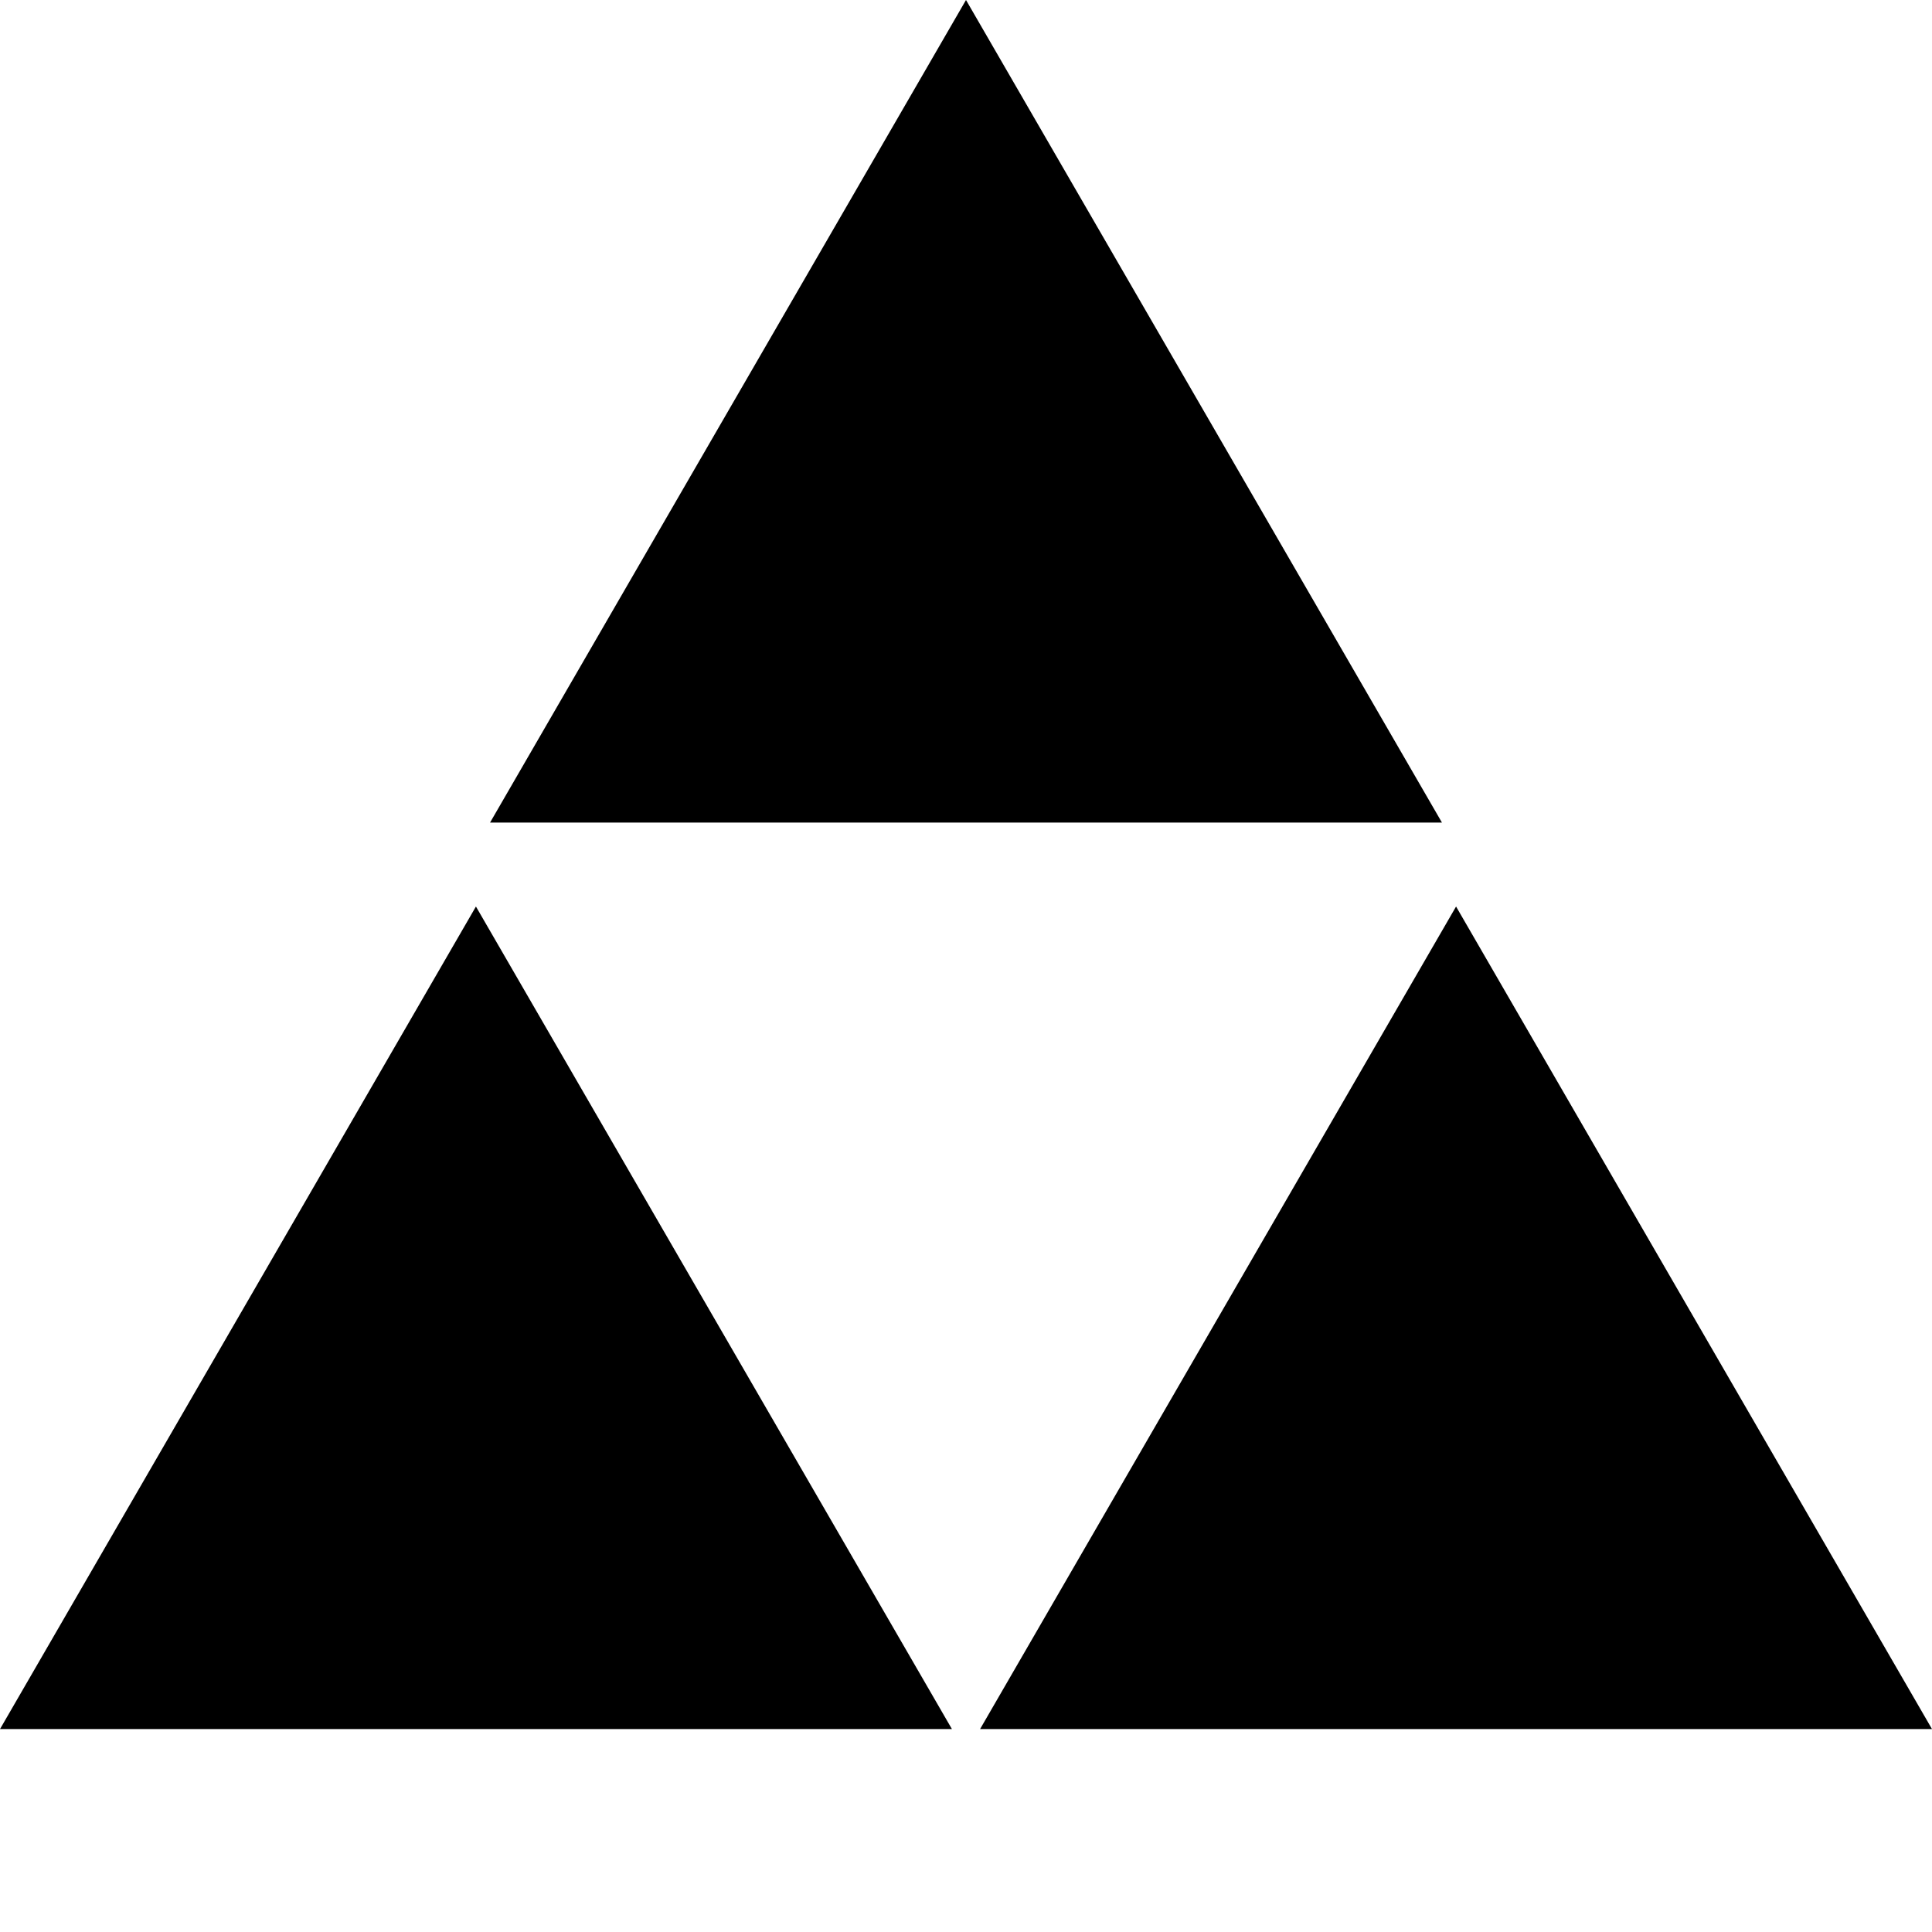
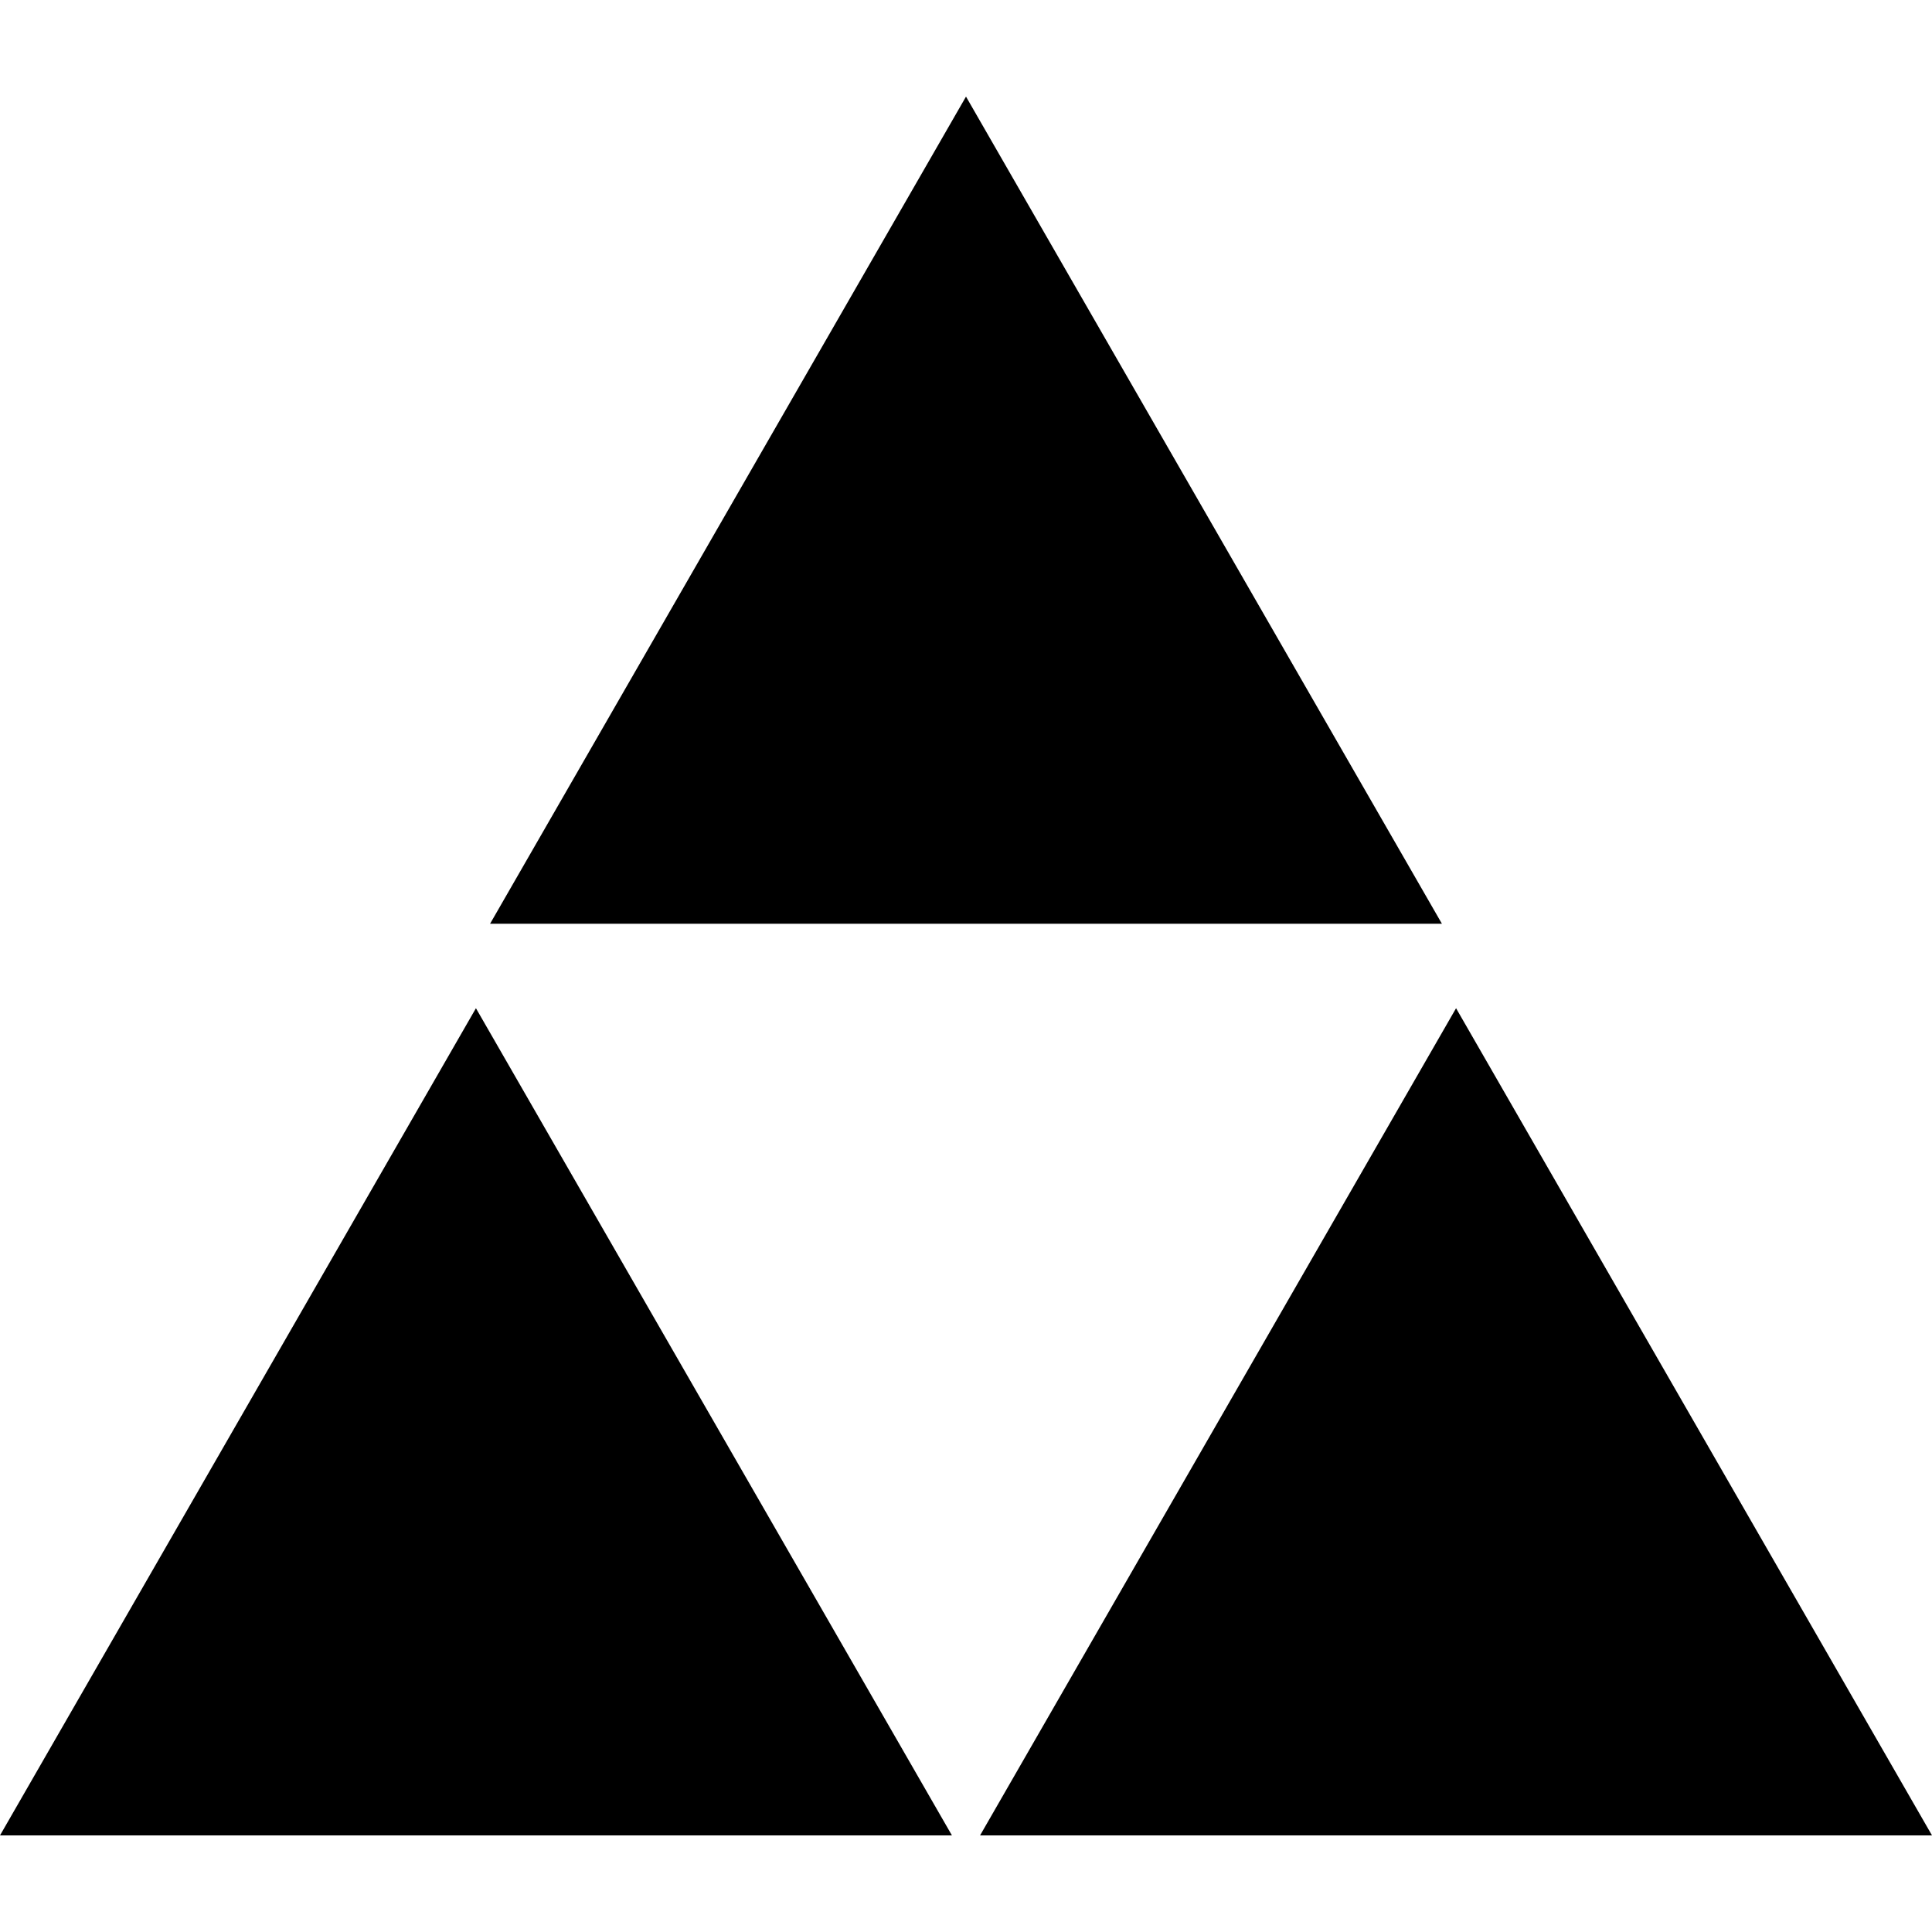
- <svg xmlns="http://www.w3.org/2000/svg" version="1.1" x="0px" y="0px" viewBox="0 0 32 32" enable-background="new 0 0 32 32" xml:space="preserve">
-   <g display="none">
-     <rect x="-247.333" y="-144.651" display="inline" fill="#000000" width="473.333" height="236" />
+ <svg xmlns="http://www.w3.org/2000/svg" version="1.1" x="0px" y="0px" viewBox="0 0 10 10" enable-background="new 0 0 32 32" xml:space="preserve" id="svg76" width="10" height="10">
+   <defs id="defs80" />
+   <g display="none" id="g4">
+     <rect x="-247.333" y="-144.651" display="inline" fill="#000000" width="473.333" height="236" id="rect2" />
  </g>
-   <g display="none">
-     <g display="inline">
-       <polygon fill="#000000" points="16,0 23.883,13.624 8.117,13.624   " />
+   <g display="none" id="g18">
+     <g display="inline" id="g8">
+       <polygon fill="#000000" points="8.117,13.624 16,0 23.883,13.624 " id="polygon6" />
    </g>
-     <g display="inline">
-       <polygon fill="#000000" points="7.883,15.015 15.767,28.639 0,28.639   " />
+     <g display="inline" id="g12">
+       <polygon fill="#000000" points="0,28.639 7.883,15.015 15.767,28.639 " id="polygon10" />
    </g>
-     <g display="inline">
-       <polygon fill="#000000" points="24.117,15.015 32,28.639 16.233,28.639   " />
+     <g display="inline" id="g16">
+       <polygon fill="#000000" points="16.233,28.639 24.117,15.015 32,28.639 " id="polygon14" />
    </g>
  </g>
-   <g display="none">
-     <g display="inline">
-       <g>
-         <path fill="#000000" d="M16,1.997l6.149,10.627H9.851L16,1.997 M16,0L8.117,13.624h15.767L16,0L16,0z" />
+   <g display="none" id="g38">
+     <g display="inline" id="g24">
+       <g id="g22">
+         <path fill="#000000" d="m 16,1.997 6.149,10.627 H 9.851 L 16,1.997 M 16,0 8.117,13.624 h 15.767 z" id="path20" />
      </g>
    </g>
-     <g display="inline">
-       <g>
-         <path fill="#000000" d="M7.883,17.012l6.149,10.627H1.734L7.883,17.012 M7.883,15.015L0,28.639h15.767L7.883,15.015L7.883,15.015     z" />
+     <g display="inline" id="g30">
+       <g id="g28">
+         <path fill="#000000" d="m 7.883,17.012 6.149,10.627 H 1.734 L 7.883,17.012 m 0,-1.997 L 0,28.639 h 15.767 z" id="path26" />
      </g>
    </g>
-     <g display="inline">
-       <g>
-         <path fill="#000000" d="M24.117,17.012l6.149,10.627H17.967L24.117,17.012 M24.117,15.015l-7.883,13.624H32L24.117,15.015     L24.117,15.015z" />
+     <g display="inline" id="g36">
+       <g id="g34">
+         <path fill="#000000" d="m 24.117,17.012 6.149,10.627 H 17.967 l 6.15,-10.627 m 0,-1.997 -7.883,13.624 H 32 Z" id="path32" />
      </g>
    </g>
  </g>
-   <g display="none">
-     <g display="inline">
-       <polygon fill="#000000" points="8.983,13.124 16,0.998 23.017,13.124   " />
-       <g>
-         <path d="M16,1.997l6.149,10.627H9.851L16,1.997 M16,0L8.117,13.624h15.767L16,0L16,0z" />
+   <g display="none" id="g62">
+     <g display="inline" id="g46">
+       <polygon fill="#000000" points="23.017,13.124 8.983,13.124 16,0.998 " id="polygon40" />
+       <g id="g44">
+         <path d="m 16,1.997 6.149,10.627 H 9.851 L 16,1.997 M 16,0 8.117,13.624 h 15.767 z" id="path42" />
      </g>
    </g>
-     <g display="inline">
-       <polygon fill="#000000" points="0.867,28.14 7.884,16.014 14.899,28.14   " />
-       <path fill="#000000" d="M7.883,17.012l6.149,10.627H1.734L7.883,17.012 M7.883,15.015L0,28.639h15.767L7.883,15.015L7.883,15.015z    " />
+     <g display="inline" id="g52">
+       <polygon fill="#000000" points="14.899,28.14 0.867,28.14 7.884,16.014 " id="polygon48" />
+       <path fill="#000000" d="m 7.883,17.012 6.149,10.627 H 1.734 L 7.883,17.012 m 0,-1.997 L 0,28.639 h 15.767 z" id="path50" />
    </g>
-     <g display="inline">
-       <polygon fill="#000000" points="17.101,28.14 24.116,16.014 31.133,28.14   " />
-       <g>
-         <path d="M24.117,17.012l6.149,10.627H17.967L24.117,17.012 M24.117,15.015l-7.883,13.624H32L24.117,15.015L24.117,15.015z" />
+     <g display="inline" id="g60">
+       <polygon fill="#000000" points="31.133,28.14 17.101,28.14 24.116,16.014 " id="polygon54" />
+       <g id="g58">
+         <path d="m 24.117,17.012 6.149,10.627 H 17.967 l 6.15,-10.627 m 0,-1.997 -7.883,13.624 H 32 Z" id="path56" />
      </g>
    </g>
  </g>
-   <g>
-     <polygon points="16,0 23.883,13.624 8.117,13.624  " />
-     <polygon points="7.883,15.015 15.767,28.639 0,28.639  " />
-     <polygon points="24.117,15.015 32,28.639 16.233,28.639  " />
+   <g id="g70" transform="matrix(0.3125,0,0,0.3142568,0,0.5)">
+     <polygon points="16,0 23.883,13.624 8.117,13.624 " id="polygon64" />
+     <polygon points="7.883,15.015 15.767,28.639 0,28.639 " id="polygon66" />
+     <polygon points="24.117,15.015 32,28.639 16.233,28.639 " id="polygon68" />
  </g>
-   <text x="0" y="47" fill="#000000" font-size="5px" font-weight="bold" font-family="'Helvetica Neue', Helvetica, Arial-Unicode, Arial, Sans-serif">Created by Alfredo @ IconsAlfredo.com</text>
-   <text x="0" y="52" fill="#000000" font-size="5px" font-weight="bold" font-family="'Helvetica Neue', Helvetica, Arial-Unicode, Arial, Sans-serif">from the Noun Project</text>
</svg>
